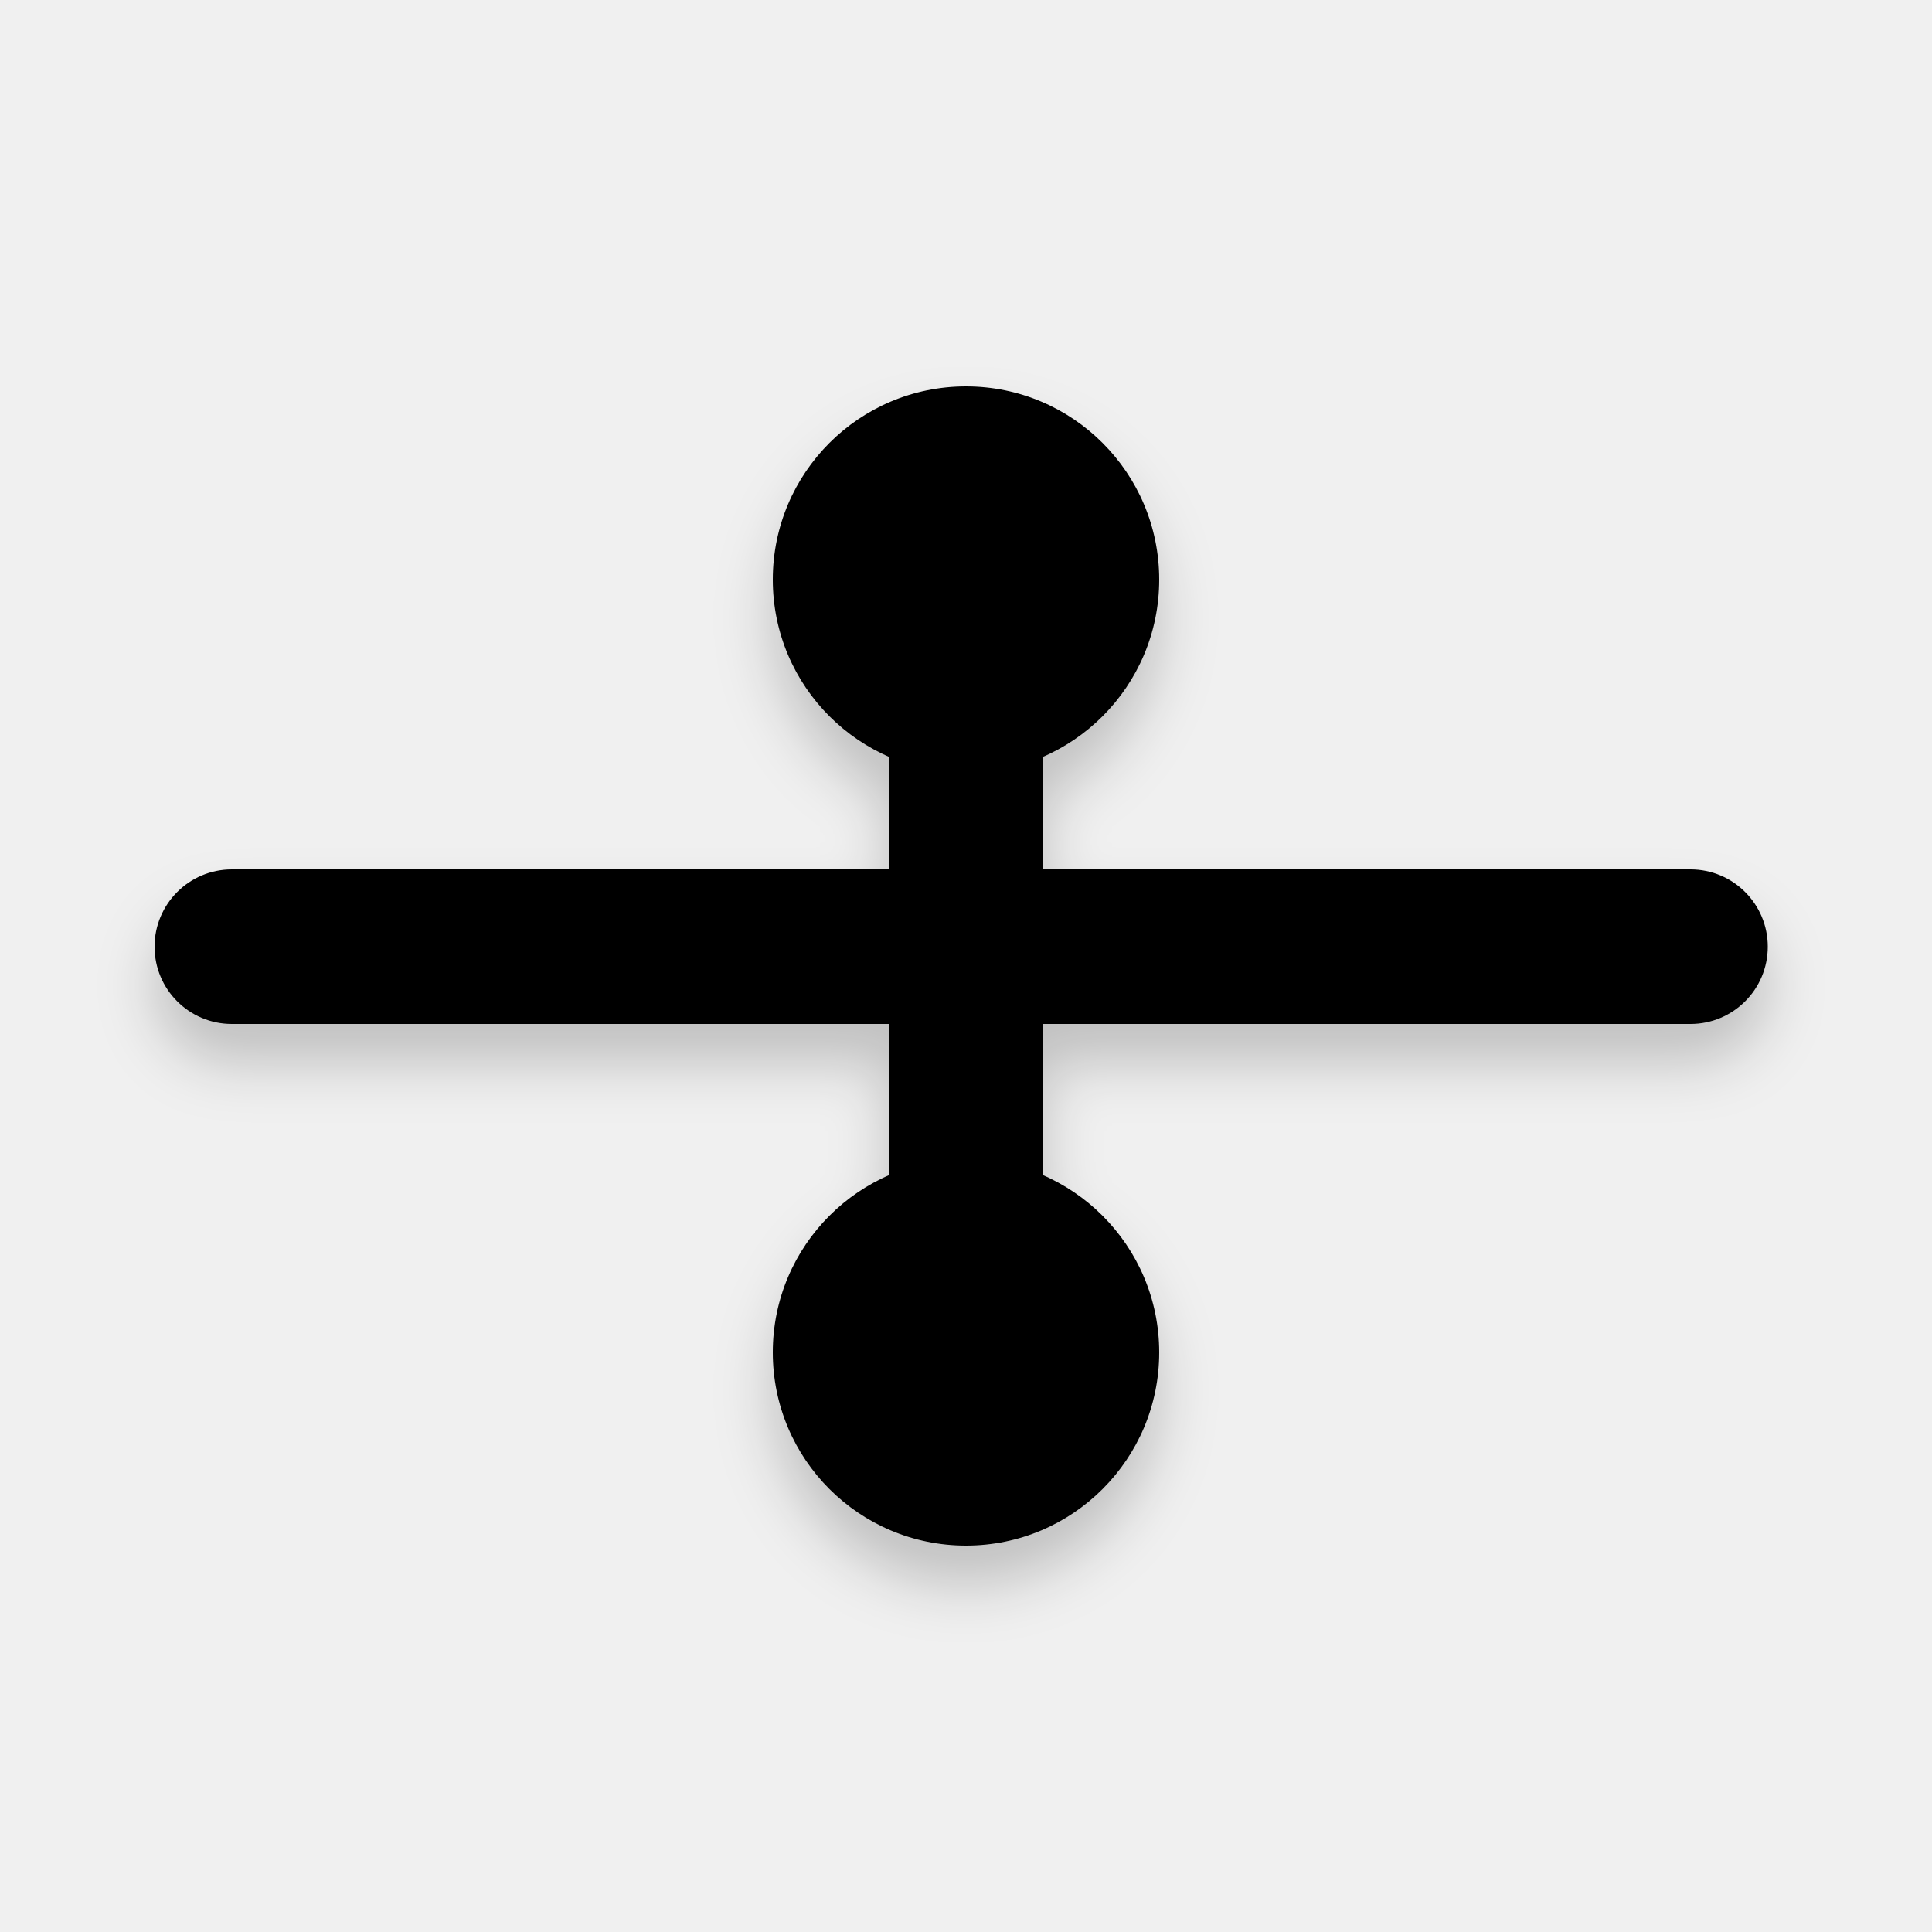
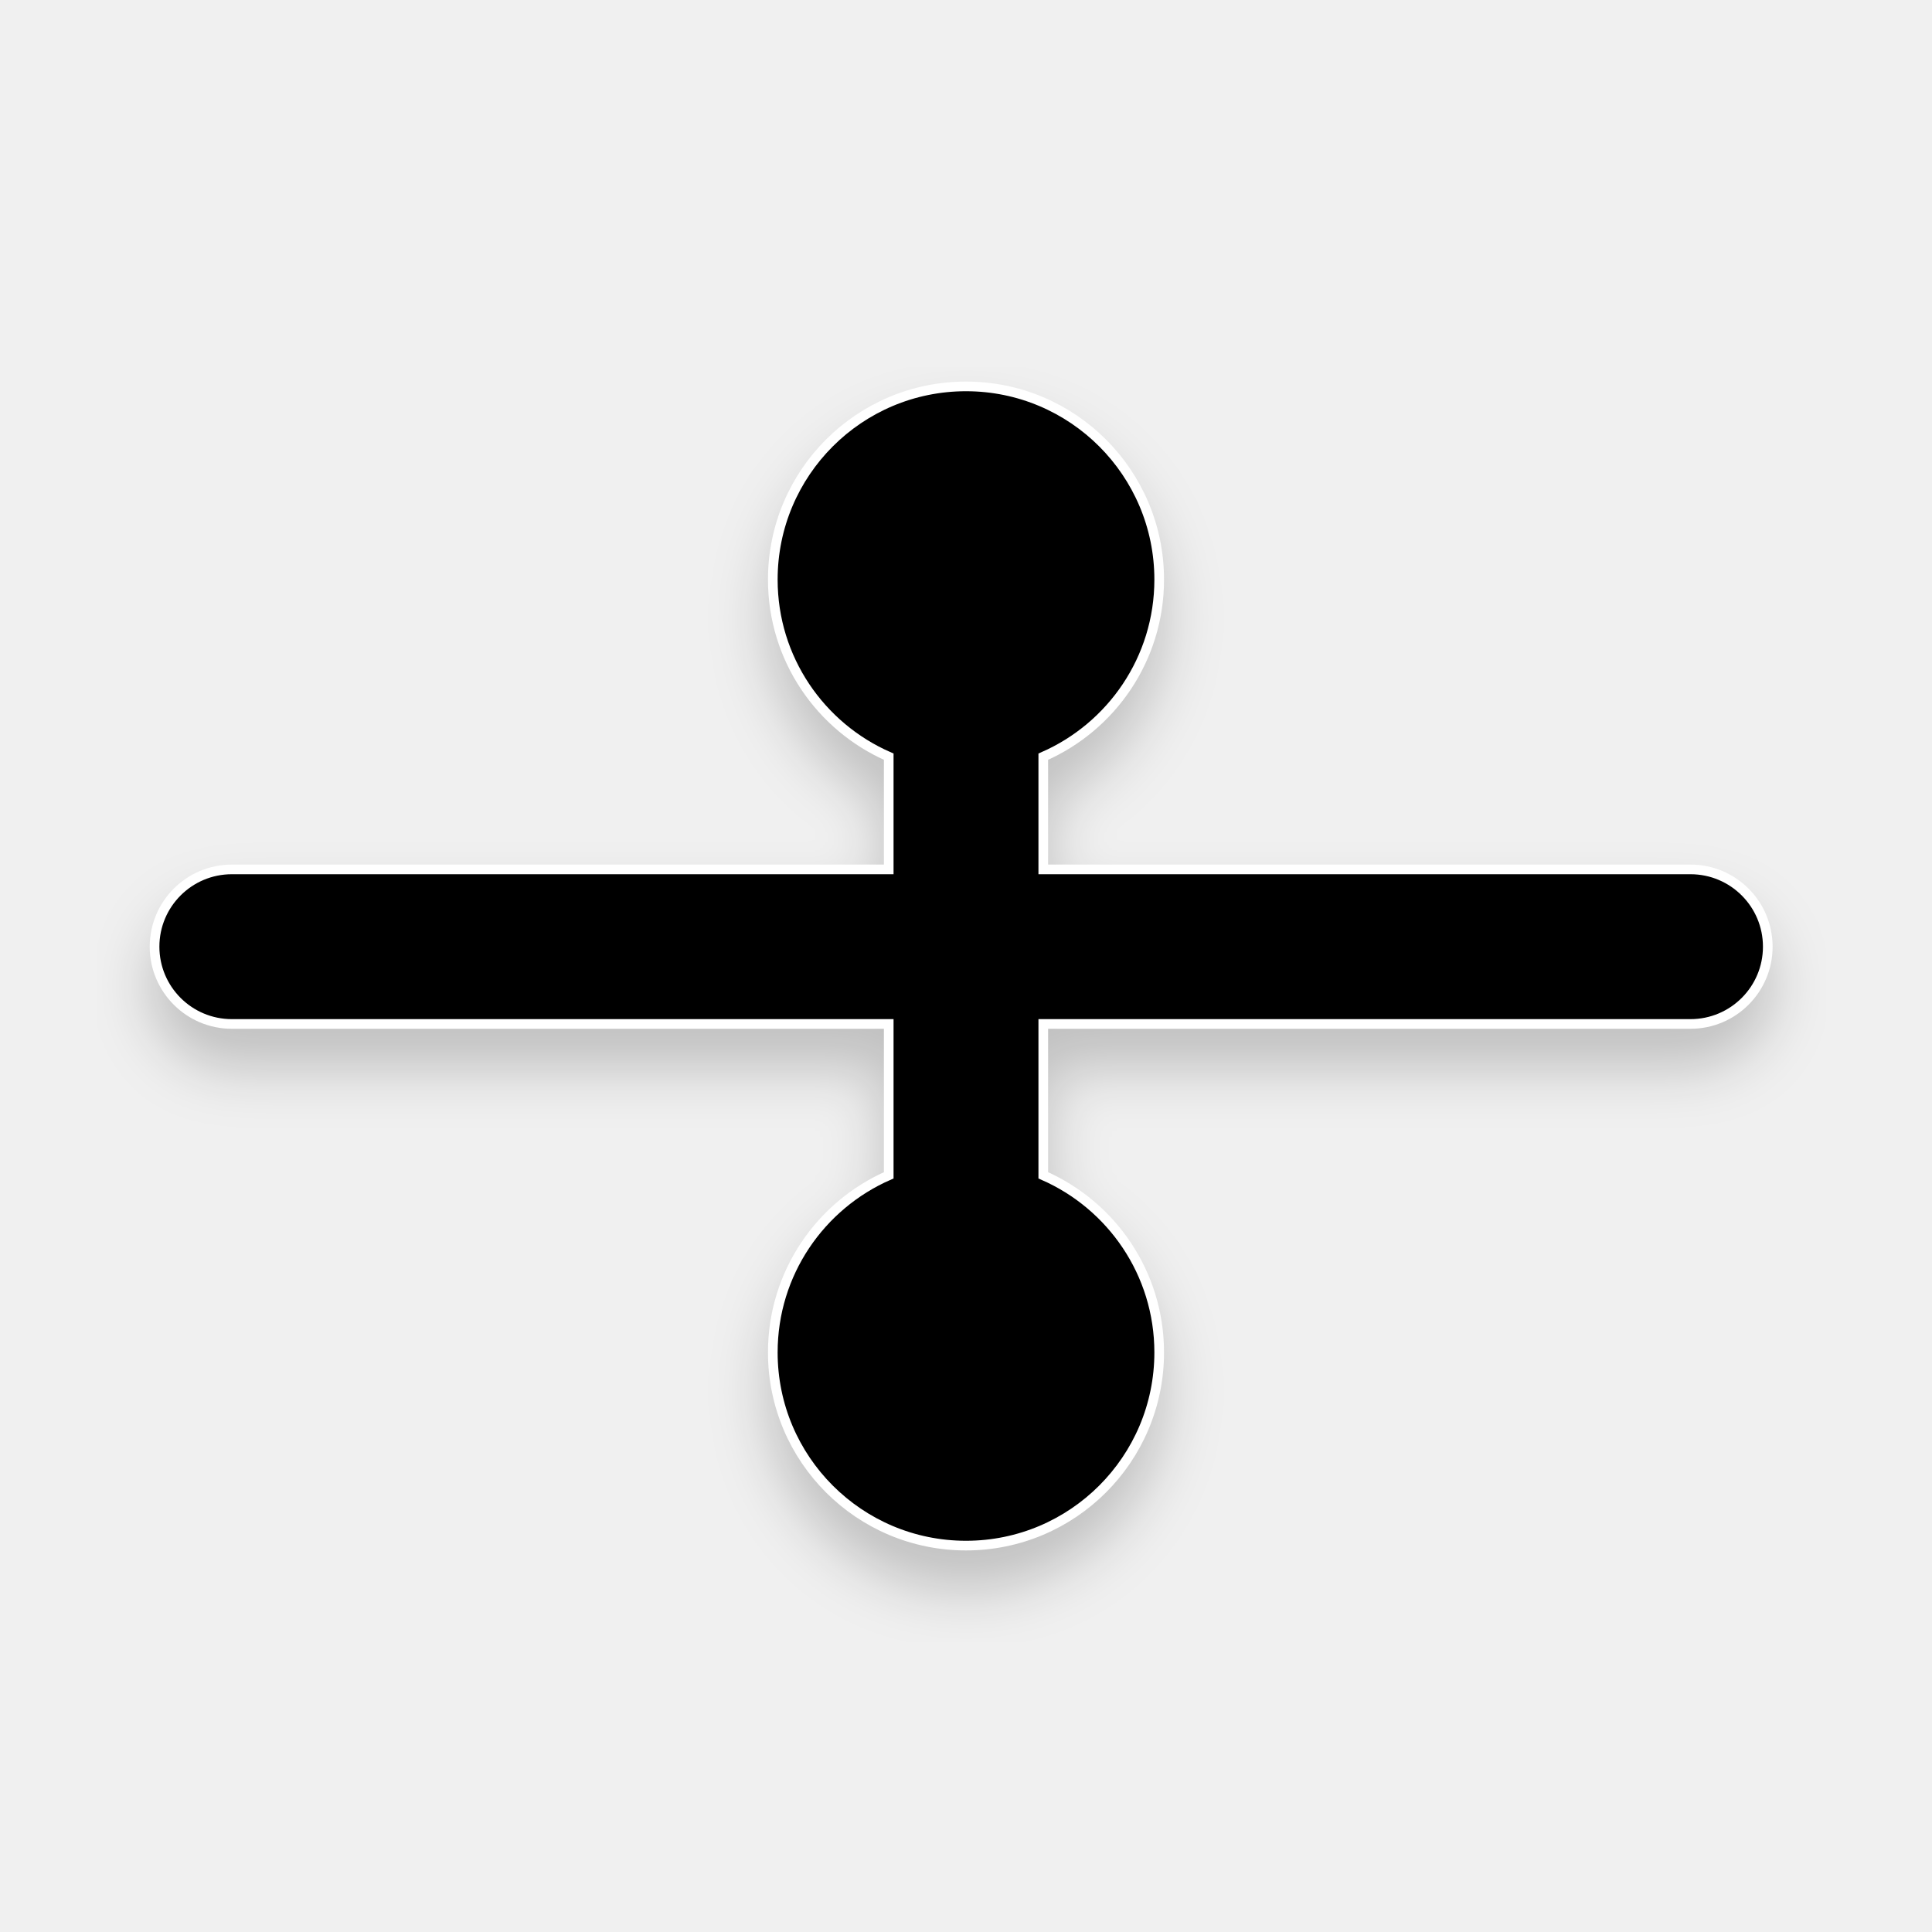
<svg xmlns="http://www.w3.org/2000/svg" width="200" height="200" viewBox="0 0 200 200" fill="none" version="1.1" id="svg29">
-   <g filter="url(#filter0_d)" id="g10" style="fill:#000000">
-     <path d="M108 140L108 53.999H92V140H108Z" fill="#00FF00" id="path2" style="fill:#000000" />
-     <path d="M16 98C16 102.418 19.582 106 24 106H175C179.418 106 183 102.418 183 98C183 93.582 179.418 90 175 90H24C19.582 90 16 93.582 16 98Z" fill="#00FF00" id="path4" style="fill:#000000" />
-     <path d="M100 40C111.046 40 120 48.954 120 60C120 71.046 111.046 80 100 80C88.954 80 80 71.046 80 60C80 48.954 88.954 40 100 40Z" fill="#00FF00" id="path6" style="fill:#000000" />
-     <path d="M100 120C111.046 120 120 128.954 120 140C120 151.046 111.046 160 100 160C88.954 160 80 151.046 80 140C80 128.954 88.954 120 100 120Z" fill="#00FF00" id="path8" style="fill:#000000" />
-   </g>
+   <path id="path2" style="fill:#000000;filter:url(#filter0_d);stroke:#ffffff" d="M 100 40 C 88.954 40 80 48.954 80 60 C 80 68.2 84.938 75.243 92 78.33 L 92 90 L 24 90 C 19.582 90 16 93.582 16 98 C 16 102.418 19.582 106 24 106 L 92 106 L 92 121.67 C 84.938 124.757 80 131.799 80 140 C 80 151.046 88.954 160 100 160 C 111.046 160 120 151.046 120 140 C 120 131.799 115.063 124.757 108 121.67 L 108 106 L 175 106 C 179.418 106 183 102.418 183 98 C 183 93.582 179.418 90 175 90 L 108 90 L 108 78.33 C 115.063 75.243 120 68.201 120 60 C 120 48.954 111.046 40 100 40 z " />
  <defs id="defs27">
    <filter id="filter0_d" x="10" y="38" width="179" height="132" filterUnits="userSpaceOnUse" color-interpolation-filters="sRGB">
      <feFlood flood-opacity="0" result="BackgroundImageFix" id="feFlood12" />
      <feColorMatrix in="SourceAlpha" type="matrix" values="0 0 0 0 0 0 0 0 0 0 0 0 0 0 0 0 0 0 127 0" id="feColorMatrix14" />
      <feOffset dy="4" id="feOffset16" />
      <feGaussianBlur stdDeviation="3" id="feGaussianBlur18" />
      <feColorMatrix type="matrix" values="0 0 0 0 0 0 0 0 0 0 0 0 0 0 0 0 0 0 0.2 0" id="feColorMatrix20" />
      <feBlend mode="normal" in2="BackgroundImageFix" result="effect1_dropShadow" id="feBlend22" />
      <feBlend mode="normal" in="SourceGraphic" in2="effect1_dropShadow" result="shape" id="feBlend24" />
    </filter>
  </defs>
</svg>
